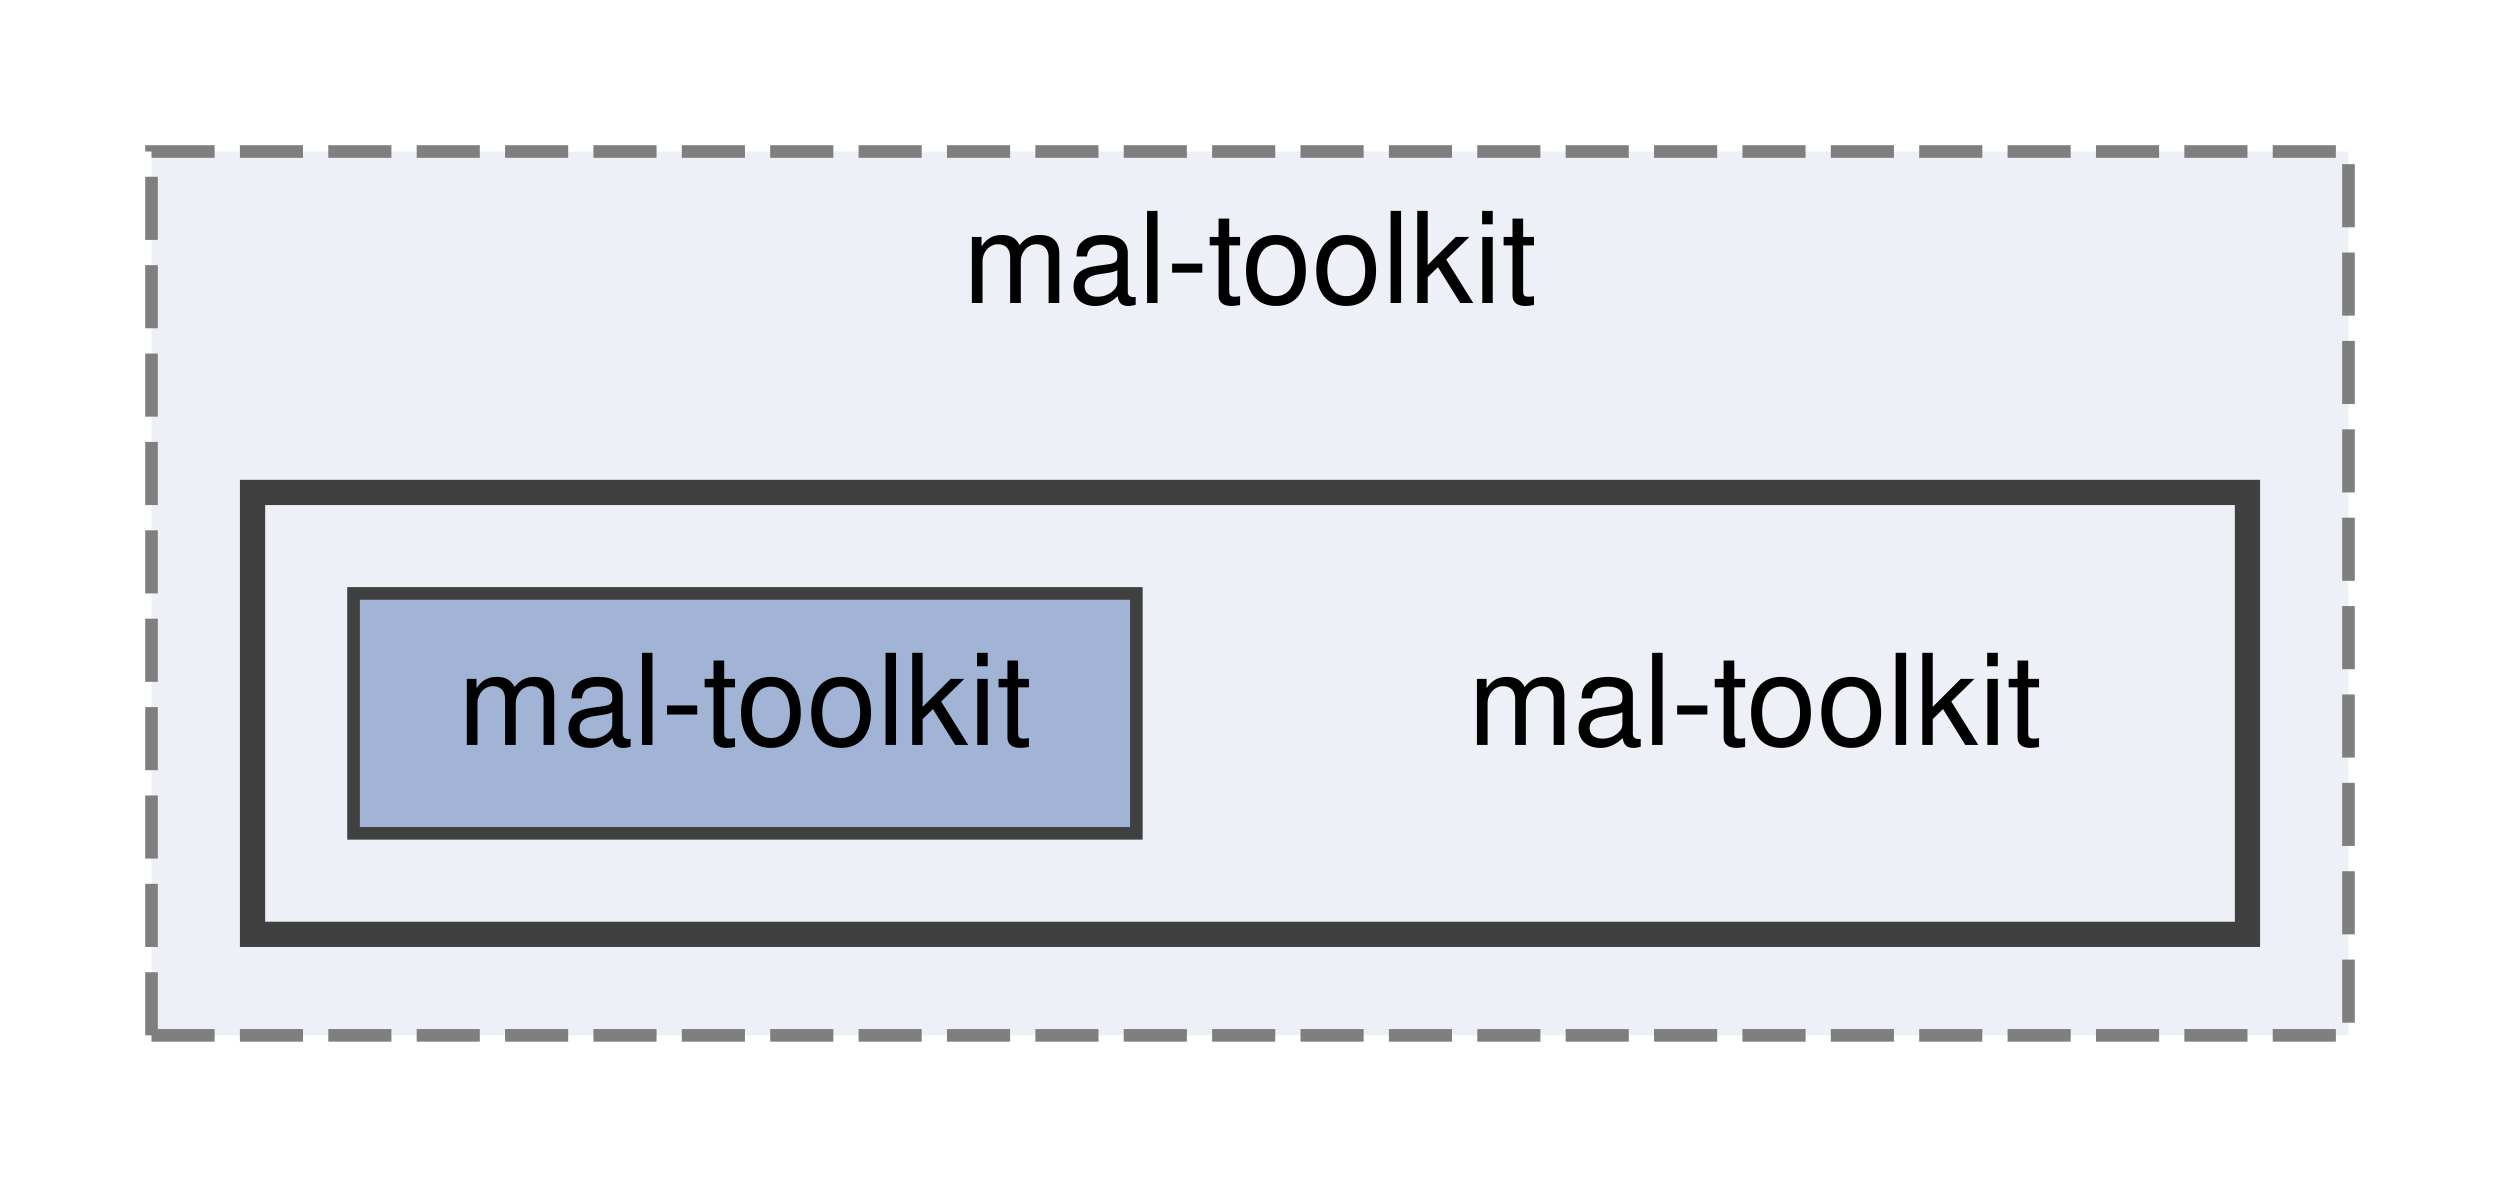
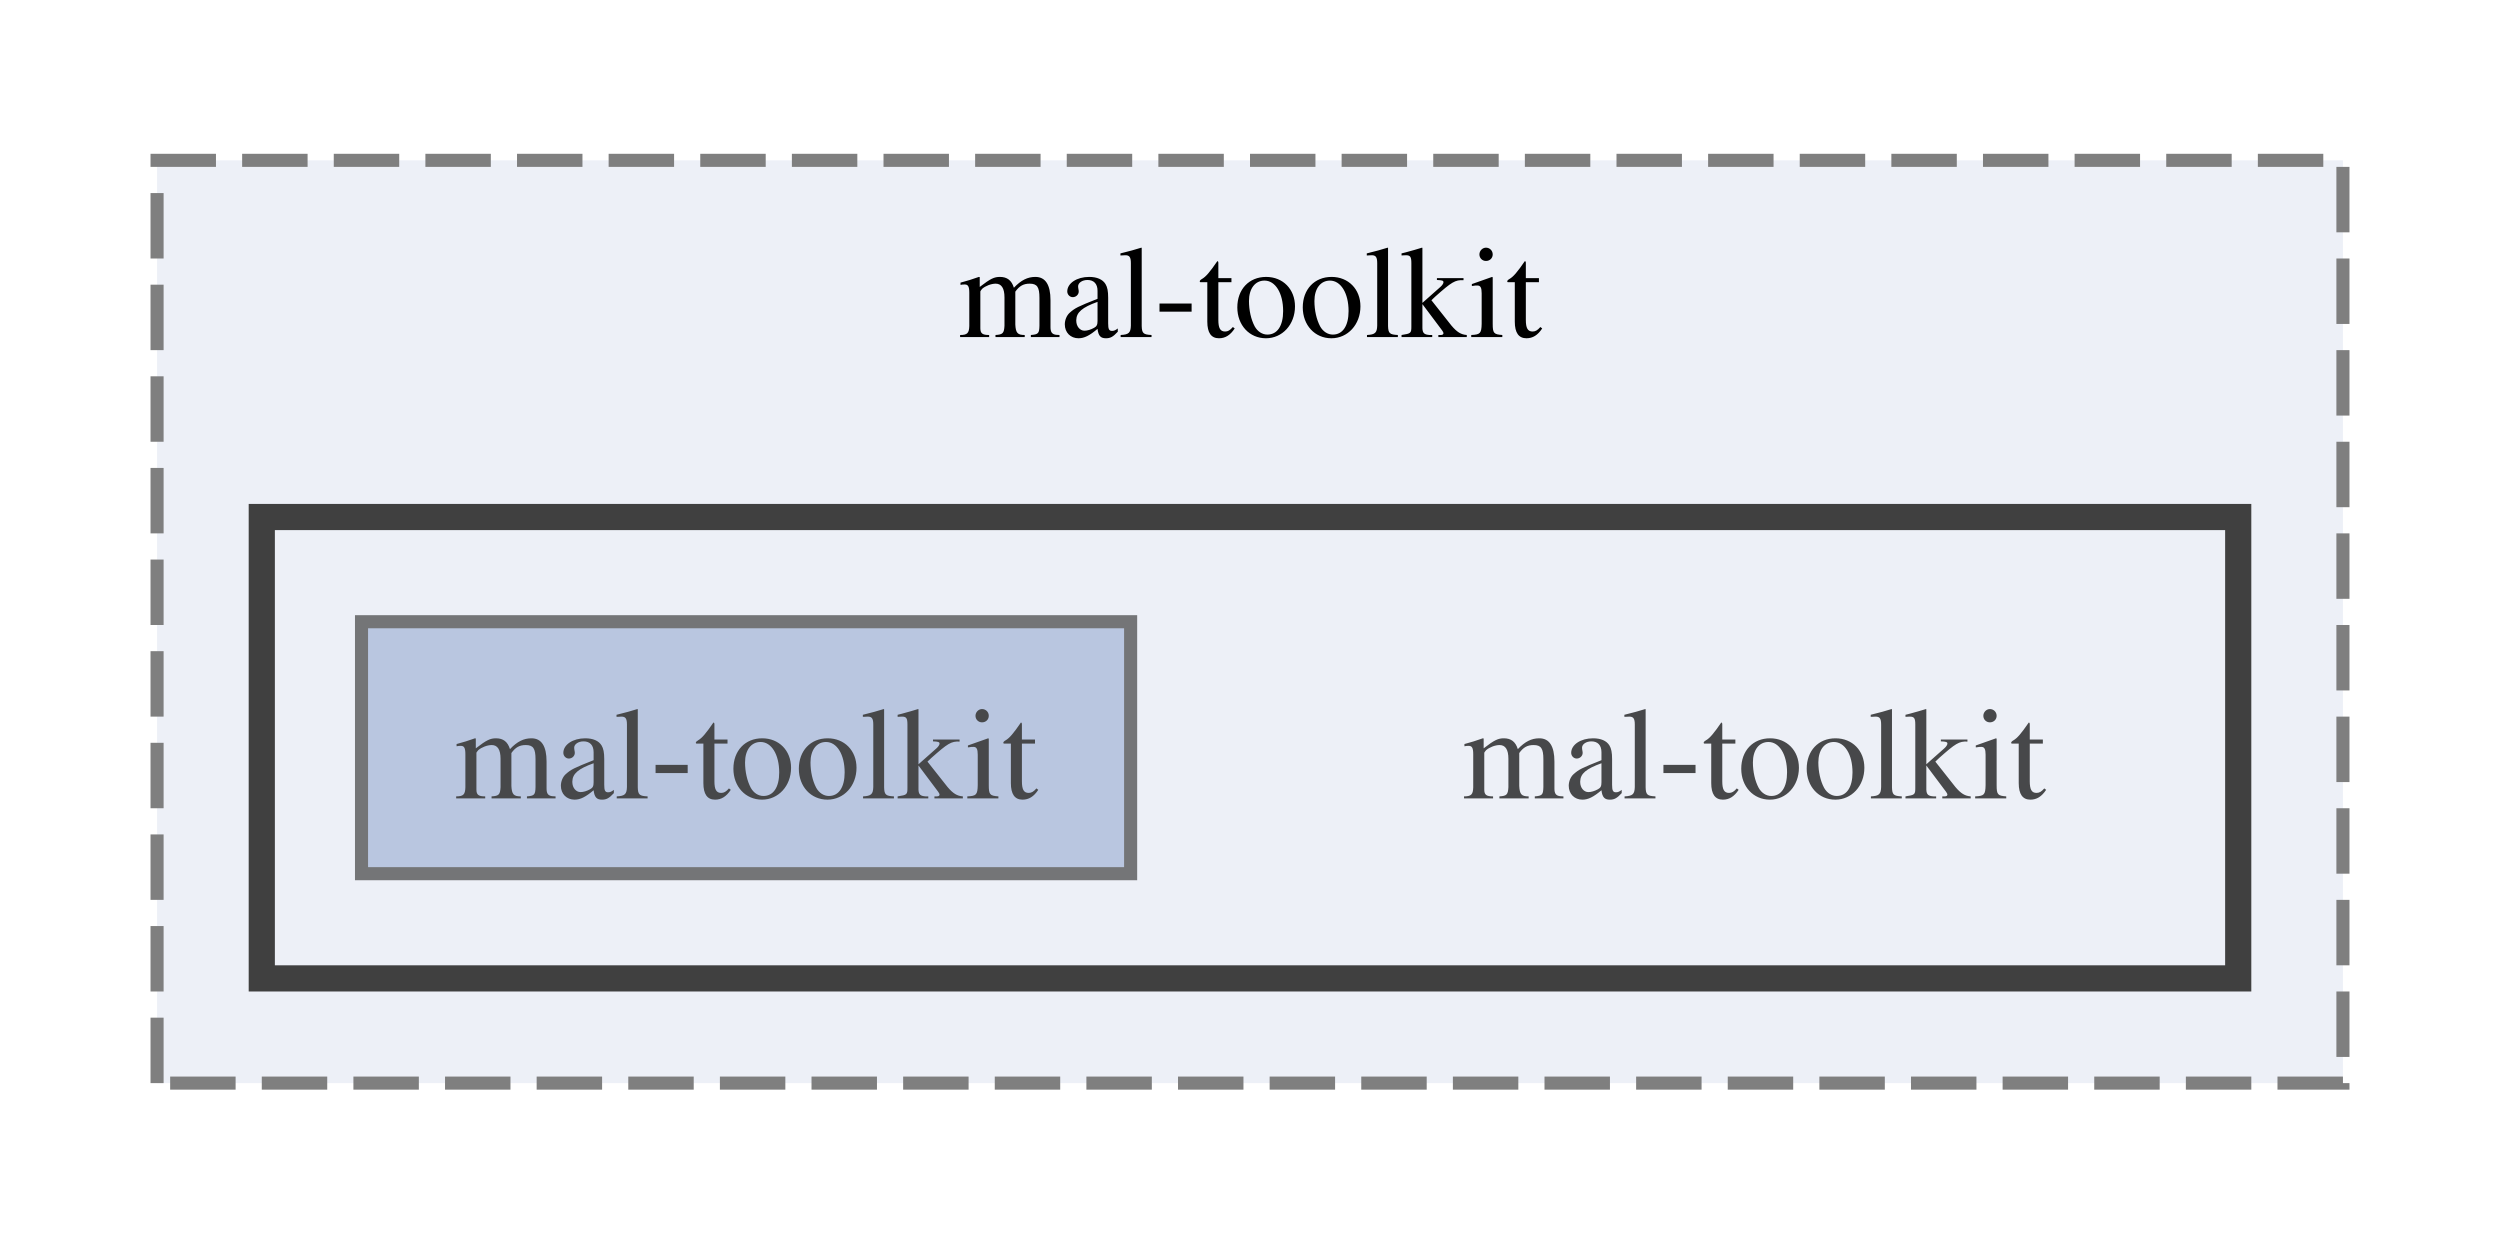
- <svg xmlns="http://www.w3.org/2000/svg" xmlns:xlink="http://www.w3.org/1999/xlink" width="198pt" height="94pt" viewBox="0.00 0.00 198.00 94.00">
-   <g id="graph0" class="graph" transform="scale(1 1) rotate(0) translate(4 90)">
-     <g id="clust1" class="cluster">
-       <g id="a_clust1">
-         <a xlink:href="dir_3577c9a6affce70dac2a1ac1c3433c90.html" target="_top" xlink:title="mal-toolkit">
-           <polygon fill="#edf0f7" stroke="#7f7f7f" stroke-dasharray="5,2" points="8,-8 8,-78 182,-78 182,-8 8,-8" />
-           <text text-anchor="middle" x="95" y="-66" font-family="Helvetica,sans-Serif" font-size="10.00">mal-toolkit</text>
-         </a>
+ <svg xmlns="http://www.w3.org/2000/svg" xmlns:xlink="http://www.w3.org/1999/xlink" width="191pt" height="95pt" viewBox="0.00 0.00 191.00 94.50">
+   <svg id="main" version="1.1" xml:space="preserve">
+     <style type="text/css">
+ .node, .edge {opacity: 0.7;}
+ .node.selected, .edge.selected {opacity: 1;}
+ .edge:hover path { stroke: red; }
+ .edge:hover polygon { stroke: red; fill: red; }
+ </style>
+     <svg id="graph" class="graph">
+       <g id="graph0" class="graph" transform="scale(1 1) rotate(0) translate(4 90.5)">
+         <g id="clust1" class="cluster">
+           <g id="a_clust1">
+             <a xlink:href="dir_3577c9a6affce70dac2a1ac1c3433c90.html" target="_top" xlink:title="mal-toolkit">
+               <polygon fill="#edf0f7" stroke="#7f7f7f" stroke-dasharray="5,2" points="8,-8 8,-78.5 175,-78.5 175,-8 8,-8" />
+               <text text-anchor="middle" x="91.5" y="-65" font-family="Times,serif" font-size="10.00">mal-toolkit</text>
+             </a>
+           </g>
+         </g>
+         <g id="clust2" class="cluster">
+           <g id="a_clust2">
+             <a xlink:href="dir_3b66e6ce143615bdc3322f7e948ad10e.html" target="_top">
+               <polygon fill="#edf0f7" stroke="#404040" stroke-width="2" points="16,-16 16,-51.25 167,-51.25 167,-16 16,-16" />
+             </a>
+           </g>
+         </g>
+         <g id="node1" class="node">
+           <text text-anchor="middle" x="130" y="-29.75" font-family="Times,serif" font-size="10.00">mal-toolkit</text>
+         </g>
+         <g id="node2" class="node">
+           <g id="a_node2">
+             <a xlink:href="dir_41feb083de401942fea39ff02ab08efc.html" target="_top" xlink:title="mal-toolkit">
+               <polygon fill="#a2b4d6" stroke="#404040" points="82.38,-43.25 23.62,-43.25 23.62,-24 82.38,-24 82.38,-43.25" />
+               <text text-anchor="middle" x="53" y="-29.75" font-family="Times,serif" font-size="10.00">mal-toolkit</text>
+             </a>
+           </g>
+         </g>
      </g>
-     </g>
-     <g id="clust2" class="cluster">
-       <g id="a_clust2">
-         <a xlink:href="dir_3b66e6ce143615bdc3322f7e948ad10e.html" target="_top">
-           <polygon fill="#edf0f7" stroke="#404040" stroke-width="2" points="16,-16 16,-51 174,-51 174,-16 16,-16" />
-         </a>
-       </g>
-     </g>
-     <g id="node1" class="node">
-       <text text-anchor="middle" x="135" y="-31" font-family="Helvetica,sans-Serif" font-size="10.00">mal-toolkit</text>
-     </g>
-     <g id="node2" class="node">
-       <g id="a_node2">
-         <a xlink:href="dir_41feb083de401942fea39ff02ab08efc.html" target="_top" xlink:title="mal-toolkit">
-           <polygon fill="#a2b4d6" stroke="#404040" points="86,-43 24,-43 24,-24 86,-24 86,-43" />
-           <text text-anchor="middle" x="55" y="-31" font-family="Helvetica,sans-Serif" font-size="10.00">mal-toolkit</text>
-         </a>
-       </g>
-     </g>
-   </g>
+     </svg>
+   </svg>
+   <style type="text/css">
+ 
+ [data-mouse-over-selected='false'] { opacity: 0.7; }
+ [data-mouse-over-selected='true']  { opacity: 1.0; }
+ 
+ </style>
</svg>
